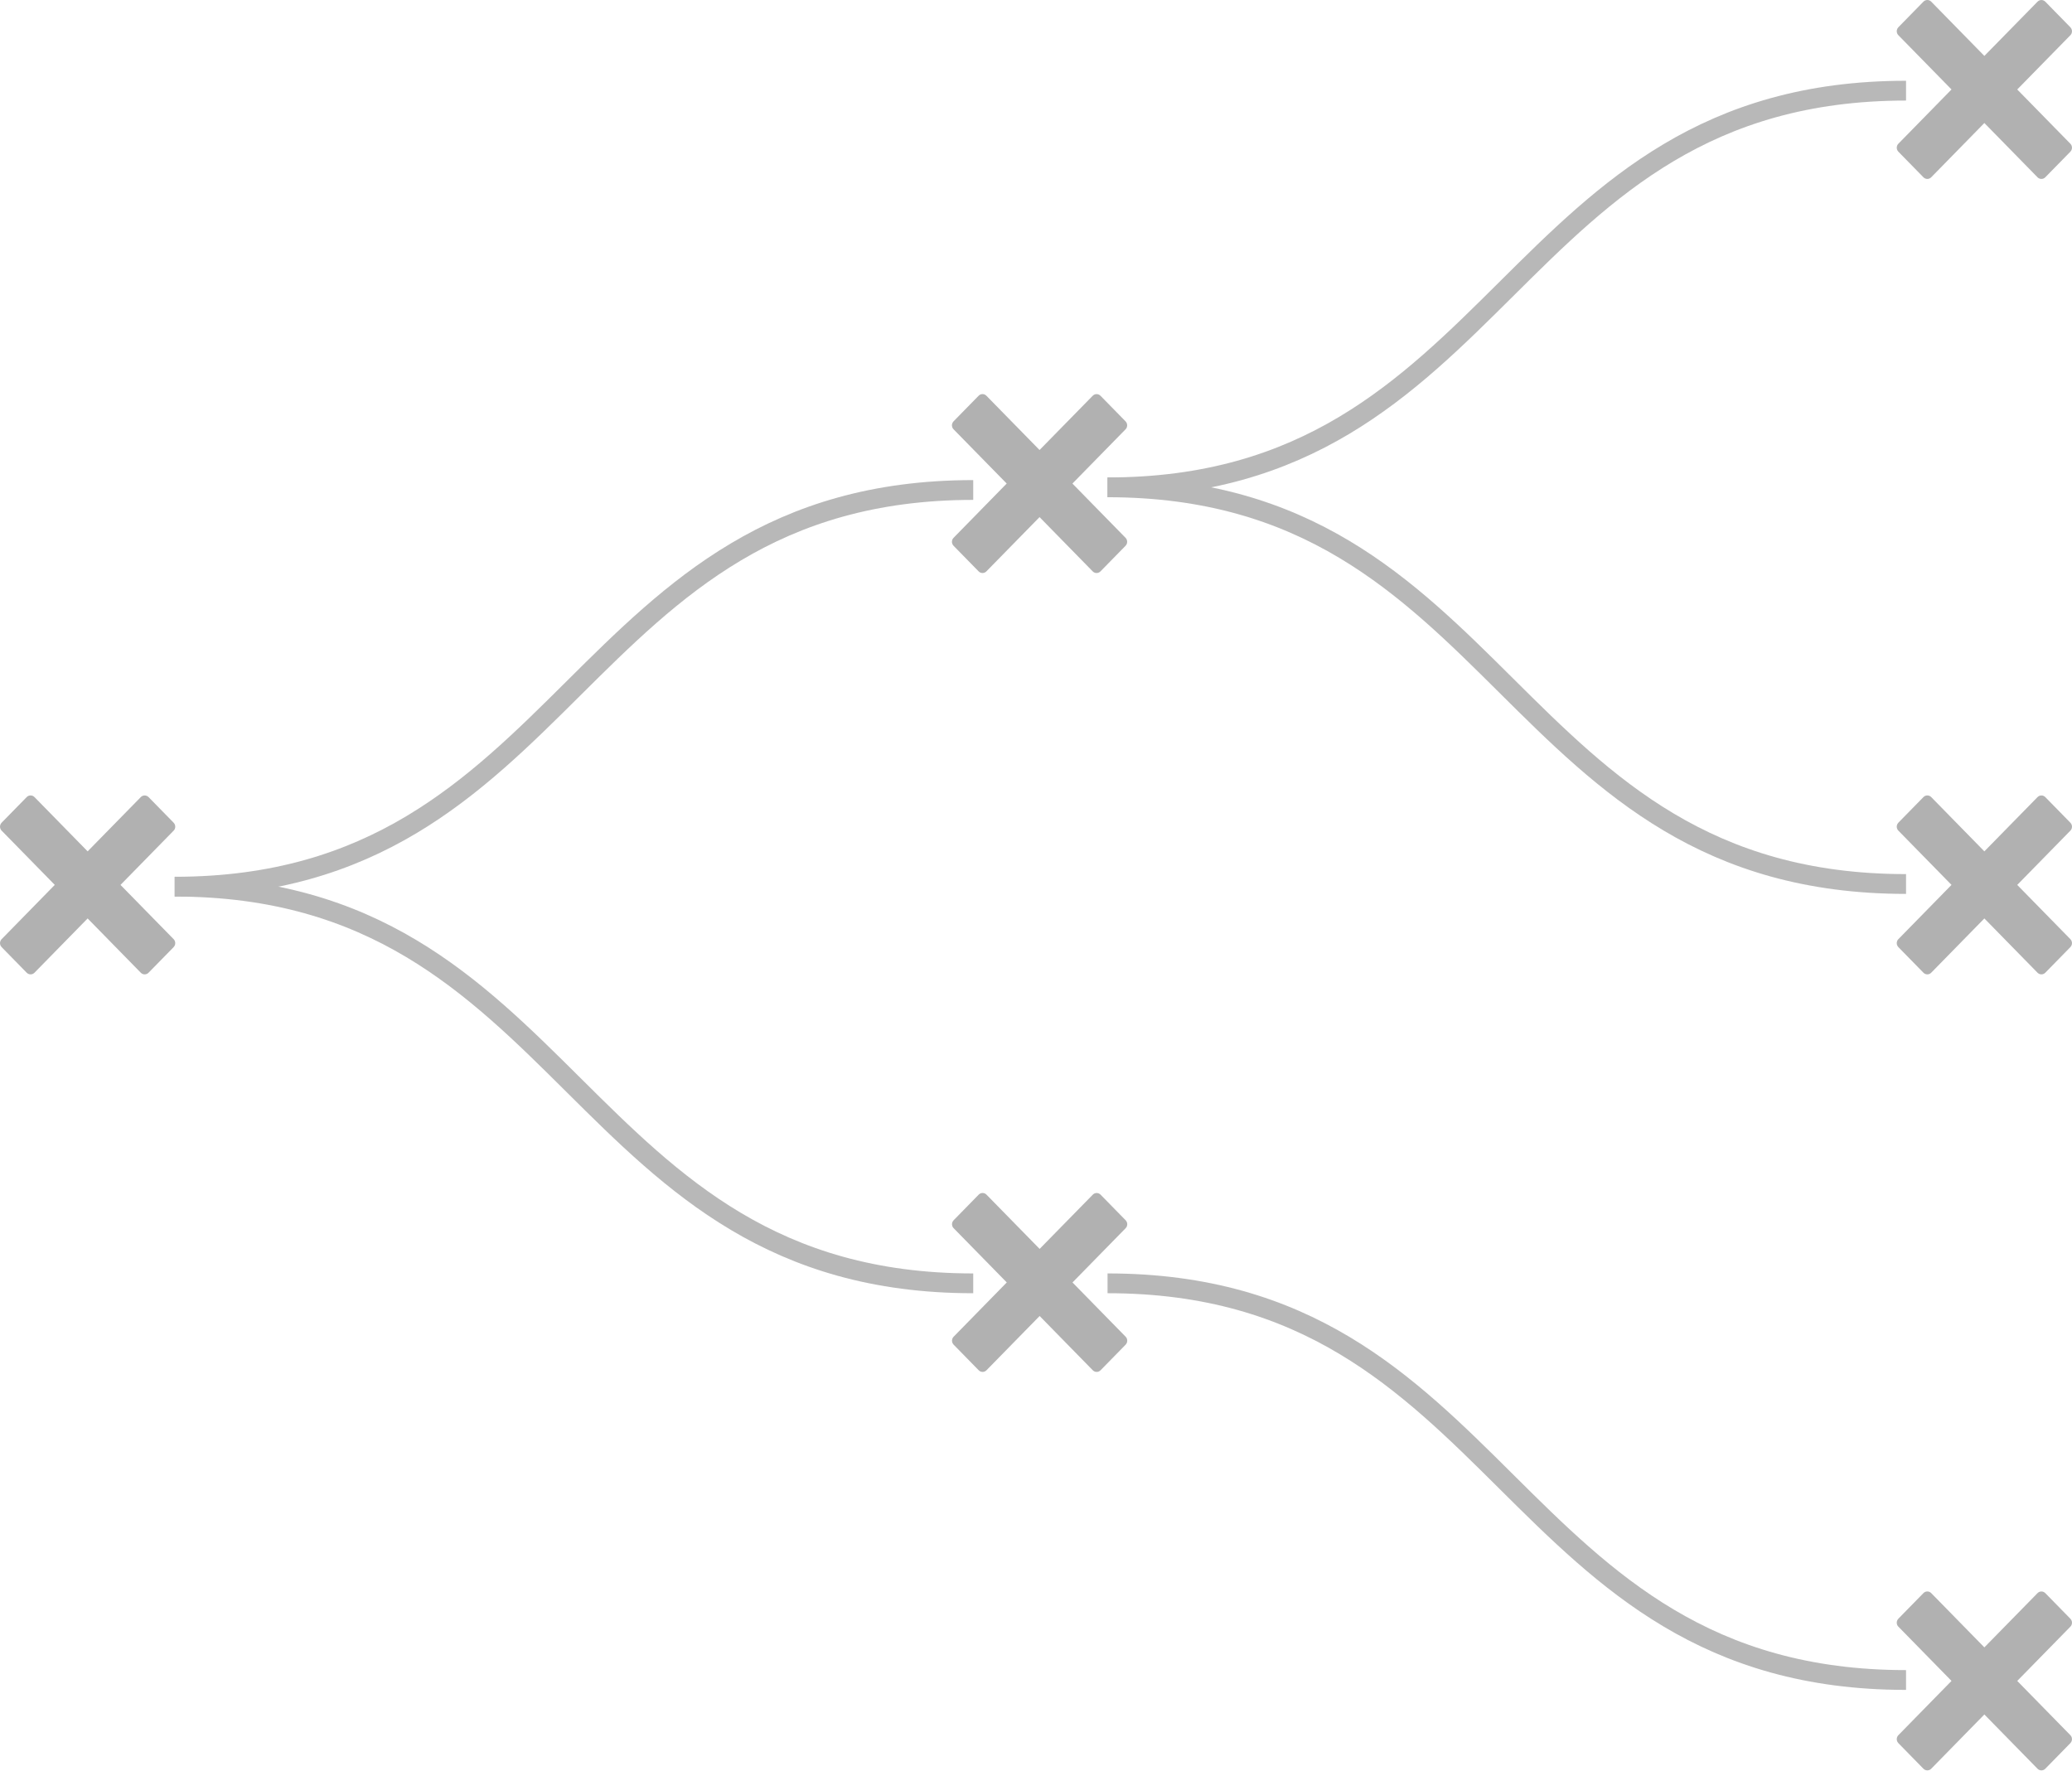
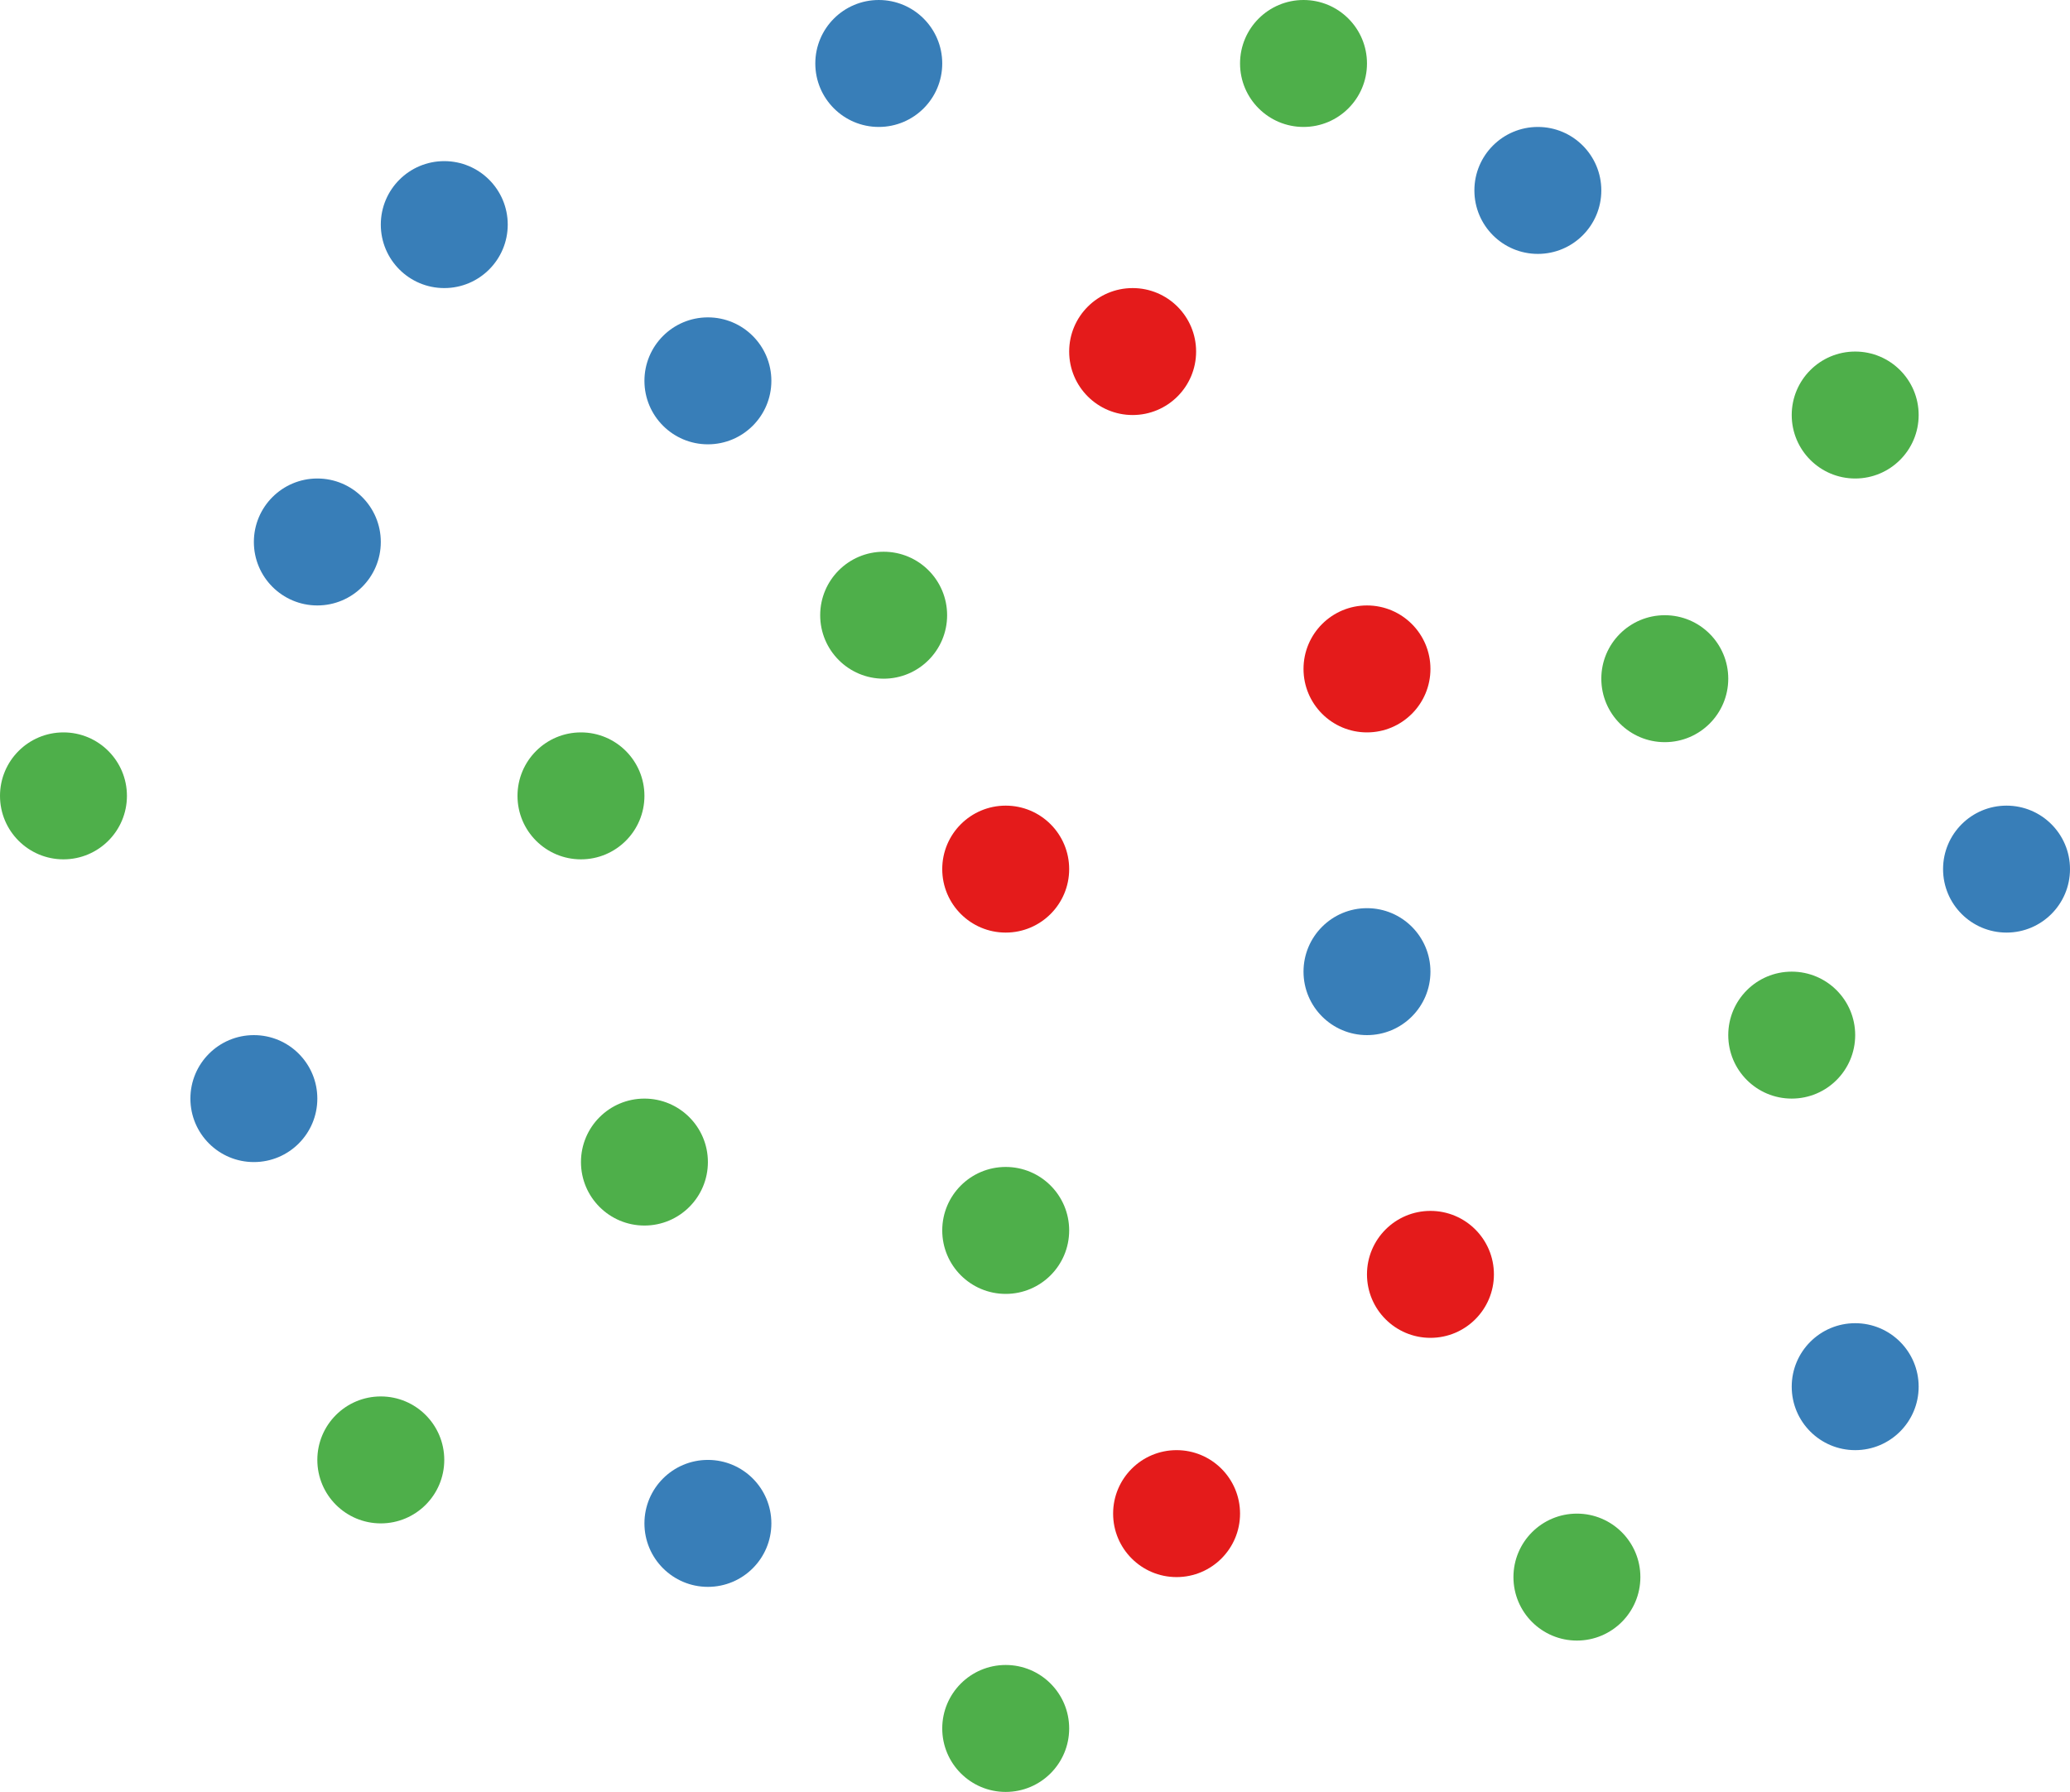
- <svg xmlns="http://www.w3.org/2000/svg" width="627.805" height="536.467" viewBox="0 0 627.805 536.467">
-   <g id="Group_95" data-name="Group 95" transform="translate(-311.016 -148)" opacity="0.998">
-     <g id="Group_39" data-name="Group 39" transform="translate(311.016 148)">
-       <g id="Group_12" data-name="Group 12" transform="translate(0 0)">
-         <g id="asct_b_vis_1_" data-name="asct+b vis (1)" transform="translate(52.936 27.474)" opacity="0.5">
-           <g id="Group_11" data-name="Group 11" transform="translate(0 0)">
-             <g id="Group_9" data-name="Group 9" transform="translate(282.64)">
-               <path id="Path_38" data-name="Path 38" d="M-93.5,108.5C27.279,108.5,27.279-11.7,148.449-11.7" transform="translate(93.5 11.7)" fill="none" stroke="#727272" stroke-miterlimit="10" stroke-width="6" />
-               <path id="Path_39" data-name="Path 39" d="M-93.5,32.9c120.779,0,120.779,120.2,241.949,120.2" transform="translate(93.5 87.296)" fill="none" stroke="#727272" stroke-miterlimit="10" stroke-width="6" />
-               <path id="Path_40" data-name="Path 40" d="M-93.5,122.4c120.779,0,120.779,120.2,241.949,120.2" transform="translate(93.5 238.998)" fill="none" stroke="#727272" stroke-miterlimit="10" stroke-width="6" />
-               <line id="Line_1" data-name="Line 1" transform="translate(16.026 362.206)" fill="none" stroke="#727272" stroke-miterlimit="10" stroke-width="6" />
-             </g>
-             <g id="Group_10" data-name="Group 10" transform="translate(0 121.005)">
-               <path id="Path_41" data-name="Path 41" d="M-172.7,153.4C-51.921,153.4-51.921,33.2,69.249,33.2" transform="translate(172.7 -33.2)" fill="none" stroke="#727272" stroke-miterlimit="10" stroke-width="6" />
-               <path id="Path_42" data-name="Path 42" d="M-172.7,77.8C-51.921,77.8-51.921,198,69.249,198" transform="translate(172.7 42.396)" fill="none" stroke="#727272" stroke-miterlimit="10" stroke-width="6" />
-             </g>
-           </g>
-         </g>
-         <path id="Icon_metro-cross" data-name="Icon metro-cross" d="M55.192,45.492h0l-16.11-16.45,16.11-16.45h0a1.686,1.686,0,0,0,.379-.6,1.72,1.72,0,0,0-.38-1.791l-7.61-7.771a1.641,1.641,0,0,0-2.346,0h0L29.123,18.874,13.013,2.423h0a1.641,1.641,0,0,0-2.346,0l-7.61,7.771a1.72,1.72,0,0,0-.38,1.791,1.689,1.689,0,0,0,.379.6h0l16.111,16.45L3.056,45.492h0a1.692,1.692,0,0,0-.379.6,1.719,1.719,0,0,0,.38,1.791l7.61,7.771a1.641,1.641,0,0,0,2.346,0h0l16.11-16.45,16.11,16.45h0a1.64,1.64,0,0,0,2.346,0l7.61-7.771a1.72,1.72,0,0,0,.38-1.791,1.689,1.689,0,0,0-.379-.6Z" transform="translate(572.129 -1.928)" fill="#b1b1b1" />
-         <path id="Icon_metro-cross-2" data-name="Icon metro-cross" d="M55.192,45.492h0l-16.11-16.45,16.11-16.45h0a1.686,1.686,0,0,0,.379-.6,1.72,1.72,0,0,0-.38-1.791l-7.61-7.771a1.641,1.641,0,0,0-2.346,0h0L29.123,18.874,13.013,2.423h0a1.641,1.641,0,0,0-2.346,0l-7.61,7.771a1.72,1.72,0,0,0-.38,1.791,1.689,1.689,0,0,0,.379.6h0l16.111,16.45L3.056,45.492h0a1.692,1.692,0,0,0-.379.6,1.719,1.719,0,0,0,.38,1.791l7.61,7.771a1.641,1.641,0,0,0,2.346,0h0l16.11-16.45,16.11,16.45h0a1.64,1.64,0,0,0,2.346,0l7.61-7.771a1.72,1.72,0,0,0,.38-1.791,1.689,1.689,0,0,0-.379-.6Z" transform="translate(572.129 480.313)" fill="#b1b1b1" />
-         <path id="Icon_metro-cross-3" data-name="Icon metro-cross" d="M55.192,45.492h0l-16.11-16.45,16.11-16.45h0a1.686,1.686,0,0,0,.379-.6,1.72,1.72,0,0,0-.38-1.791l-7.61-7.771a1.641,1.641,0,0,0-2.346,0h0L29.123,18.874,13.013,2.423h0a1.641,1.641,0,0,0-2.346,0l-7.61,7.771a1.72,1.72,0,0,0-.38,1.791,1.689,1.689,0,0,0,.379.6h0l16.111,16.45L3.056,45.492h0a1.692,1.692,0,0,0-.379.6,1.719,1.719,0,0,0,.38,1.791l7.61,7.771a1.641,1.641,0,0,0,2.346,0h0l16.11-16.45,16.11,16.45h0a1.64,1.64,0,0,0,2.346,0l7.61-7.771a1.72,1.72,0,0,0,.38-1.791,1.689,1.689,0,0,0-.379-.6Z" transform="translate(-2.571 239.103)" fill="#b1b1b1" />
-         <path id="Icon_metro-cross-4" data-name="Icon metro-cross" d="M55.192,45.492h0l-16.11-16.45,16.11-16.45h0a1.686,1.686,0,0,0,.379-.6,1.72,1.72,0,0,0-.38-1.791l-7.61-7.771a1.641,1.641,0,0,0-2.346,0h0L29.123,18.874,13.013,2.423h0a1.641,1.641,0,0,0-2.346,0l-7.61,7.771a1.72,1.72,0,0,0-.38,1.791,1.689,1.689,0,0,0,.379.6h0l16.111,16.45L3.056,45.492h0a1.692,1.692,0,0,0-.379.6,1.719,1.719,0,0,0,.38,1.791l7.61,7.771a1.641,1.641,0,0,0,2.346,0h0l16.11-16.45,16.11,16.45h0a1.64,1.64,0,0,0,2.346,0l7.61-7.771a1.72,1.72,0,0,0,.38-1.791,1.689,1.689,0,0,0-.379-.6Z" transform="translate(285.855 117.488)" fill="#b1b1b1" />
-         <path id="Icon_metro-cross-5" data-name="Icon metro-cross" d="M55.192,45.492h0l-16.11-16.45,16.11-16.45h0a1.686,1.686,0,0,0,.379-.6,1.72,1.72,0,0,0-.38-1.791l-7.61-7.771a1.641,1.641,0,0,0-2.346,0h0L29.123,18.874,13.013,2.423h0a1.641,1.641,0,0,0-2.346,0l-7.61,7.771a1.72,1.72,0,0,0-.38,1.791,1.689,1.689,0,0,0,.379.6h0l16.111,16.45L3.056,45.492h0a1.692,1.692,0,0,0-.379.6,1.719,1.719,0,0,0,.38,1.791l7.61,7.771a1.641,1.641,0,0,0,2.346,0h0l16.11-16.45,16.11,16.45h0a1.64,1.64,0,0,0,2.346,0l7.61-7.771a1.72,1.72,0,0,0,.38-1.791,1.689,1.689,0,0,0-.379-.6Z" transform="translate(572.129 239.103)" fill="#b1b1b1" />
-       </g>
-     </g>
-     <path id="Icon_metro-cross-6" data-name="Icon metro-cross" d="M55.192,45.492h0l-16.11-16.45,16.11-16.45h0a1.686,1.686,0,0,0,.379-.6,1.72,1.72,0,0,0-.38-1.791l-7.61-7.771a1.641,1.641,0,0,0-2.346,0h0L29.123,18.874,13.013,2.423h0a1.641,1.641,0,0,0-2.346,0l-7.61,7.771a1.72,1.72,0,0,0-.38,1.791,1.689,1.689,0,0,0,.379.6h0l16.111,16.45L3.056,45.492h0a1.692,1.692,0,0,0-.379.6,1.719,1.719,0,0,0,.38,1.791l7.61,7.771a1.641,1.641,0,0,0,2.346,0h0l16.11-16.45,16.11,16.45h0a1.64,1.64,0,0,0,2.346,0l7.61-7.771a1.72,1.72,0,0,0,.38-1.791,1.689,1.689,0,0,0-.379-.6Z" transform="translate(596.895 507.569)" fill="#b1b1b1" />
+ <svg xmlns="http://www.w3.org/2000/svg" width="424" height="367" viewBox="0 0 424 367">
+   <g id="Group_96" data-name="Group 96" transform="translate(-387 -357)">
+     <circle id="Ellipse_6" data-name="Ellipse 6" cx="13" cy="13" r="13" transform="translate(493 507)" fill="#4eaf4a" />
+     <circle id="Ellipse_7" data-name="Ellipse 7" cx="13" cy="13" r="13" transform="translate(606 416)" fill="#e41b1b" />
+     <circle id="Ellipse_8" data-name="Ellipse 8" cx="13" cy="13" r="13" transform="translate(519 422)" fill="#387eb8" />
+     <circle id="Ellipse_9" data-name="Ellipse 9" cx="13" cy="13" r="13" transform="translate(580 596)" fill="#4eaf4a" />
+     <circle id="Ellipse_10" data-name="Ellipse 10" cx="13" cy="13" r="13" transform="translate(667 605)" fill="#e41b1b" />
+     <circle id="Ellipse_11" data-name="Ellipse 11" cx="13" cy="13" r="13" transform="translate(519 656)" fill="#387eb8" />
+     <circle id="Ellipse_12" data-name="Ellipse 12" cx="13" cy="13" r="13" transform="translate(715 483)" fill="#4eaf4a" />
+     <circle id="Ellipse_13" data-name="Ellipse 13" cx="13" cy="13" r="13" transform="translate(654 481)" fill="#e41b1b" />
+     <circle id="Ellipse_14" data-name="Ellipse 14" cx="13" cy="13" r="13" transform="translate(654 543)" fill="#387eb8" />
+     <circle id="Ellipse_15" data-name="Ellipse 15" cx="13" cy="13" r="13" transform="translate(506 582)" fill="#4eaf4a" />
+     <circle id="Ellipse_16" data-name="Ellipse 16" cx="13" cy="13" r="13" transform="translate(580 522)" fill="#e41b1b" />
+     <circle id="Ellipse_17" data-name="Ellipse 17" cx="13" cy="13" r="13" transform="translate(426 569)" fill="#387eb8" />
+     <circle id="Ellipse_18" data-name="Ellipse 18" cx="13" cy="13" r="13" transform="translate(741 556)" fill="#4eaf4a" />
+     <circle id="Ellipse_19" data-name="Ellipse 19" cx="13" cy="13" r="13" transform="translate(615 654)" fill="#e41b1b" />
+     <circle id="Ellipse_20" data-name="Ellipse 20" cx="13" cy="13" r="13" transform="translate(689 383)" fill="#387eb8" />
+     <circle id="Ellipse_21" data-name="Ellipse 21" cx="13" cy="13" r="13" transform="translate(439 455)" fill="#387eb8" />
+     <circle id="Ellipse_22" data-name="Ellipse 22" cx="13" cy="13" r="13" transform="translate(465 390)" fill="#387eb8" />
+     <circle id="Ellipse_23" data-name="Ellipse 23" cx="13" cy="13" r="13" transform="translate(554 357)" fill="#387eb8" />
+     <circle id="Ellipse_24" data-name="Ellipse 24" cx="13" cy="13" r="13" transform="translate(452 643)" fill="#4eaf4a" />
+     <circle id="Ellipse_25" data-name="Ellipse 25" cx="13" cy="13" r="13" transform="translate(387 507)" fill="#4eaf4a" />
+     <circle id="Ellipse_26" data-name="Ellipse 26" cx="13" cy="13" r="13" transform="translate(641 357)" fill="#4eaf4a" />
+     <circle id="Ellipse_27" data-name="Ellipse 27" cx="13" cy="13" r="13" transform="translate(555 470)" fill="#4eaf4a" />
+     <circle id="Ellipse_28" data-name="Ellipse 28" cx="13" cy="13" r="13" transform="translate(697 667)" fill="#4eaf4a" />
+     <circle id="Ellipse_29" data-name="Ellipse 29" cx="13" cy="13" r="13" transform="translate(580 698)" fill="#4eaf4a" />
+     <circle id="Ellipse_30" data-name="Ellipse 30" cx="13" cy="13" r="13" transform="translate(754 429)" fill="#4eaf4a" />
+     <circle id="Ellipse_31" data-name="Ellipse 31" cx="13" cy="13" r="13" transform="translate(785 522)" fill="#387eb8" />
+     <circle id="Ellipse_32" data-name="Ellipse 32" cx="13" cy="13" r="13" transform="translate(754 628)" fill="#387eb8" />
  </g>
</svg>
